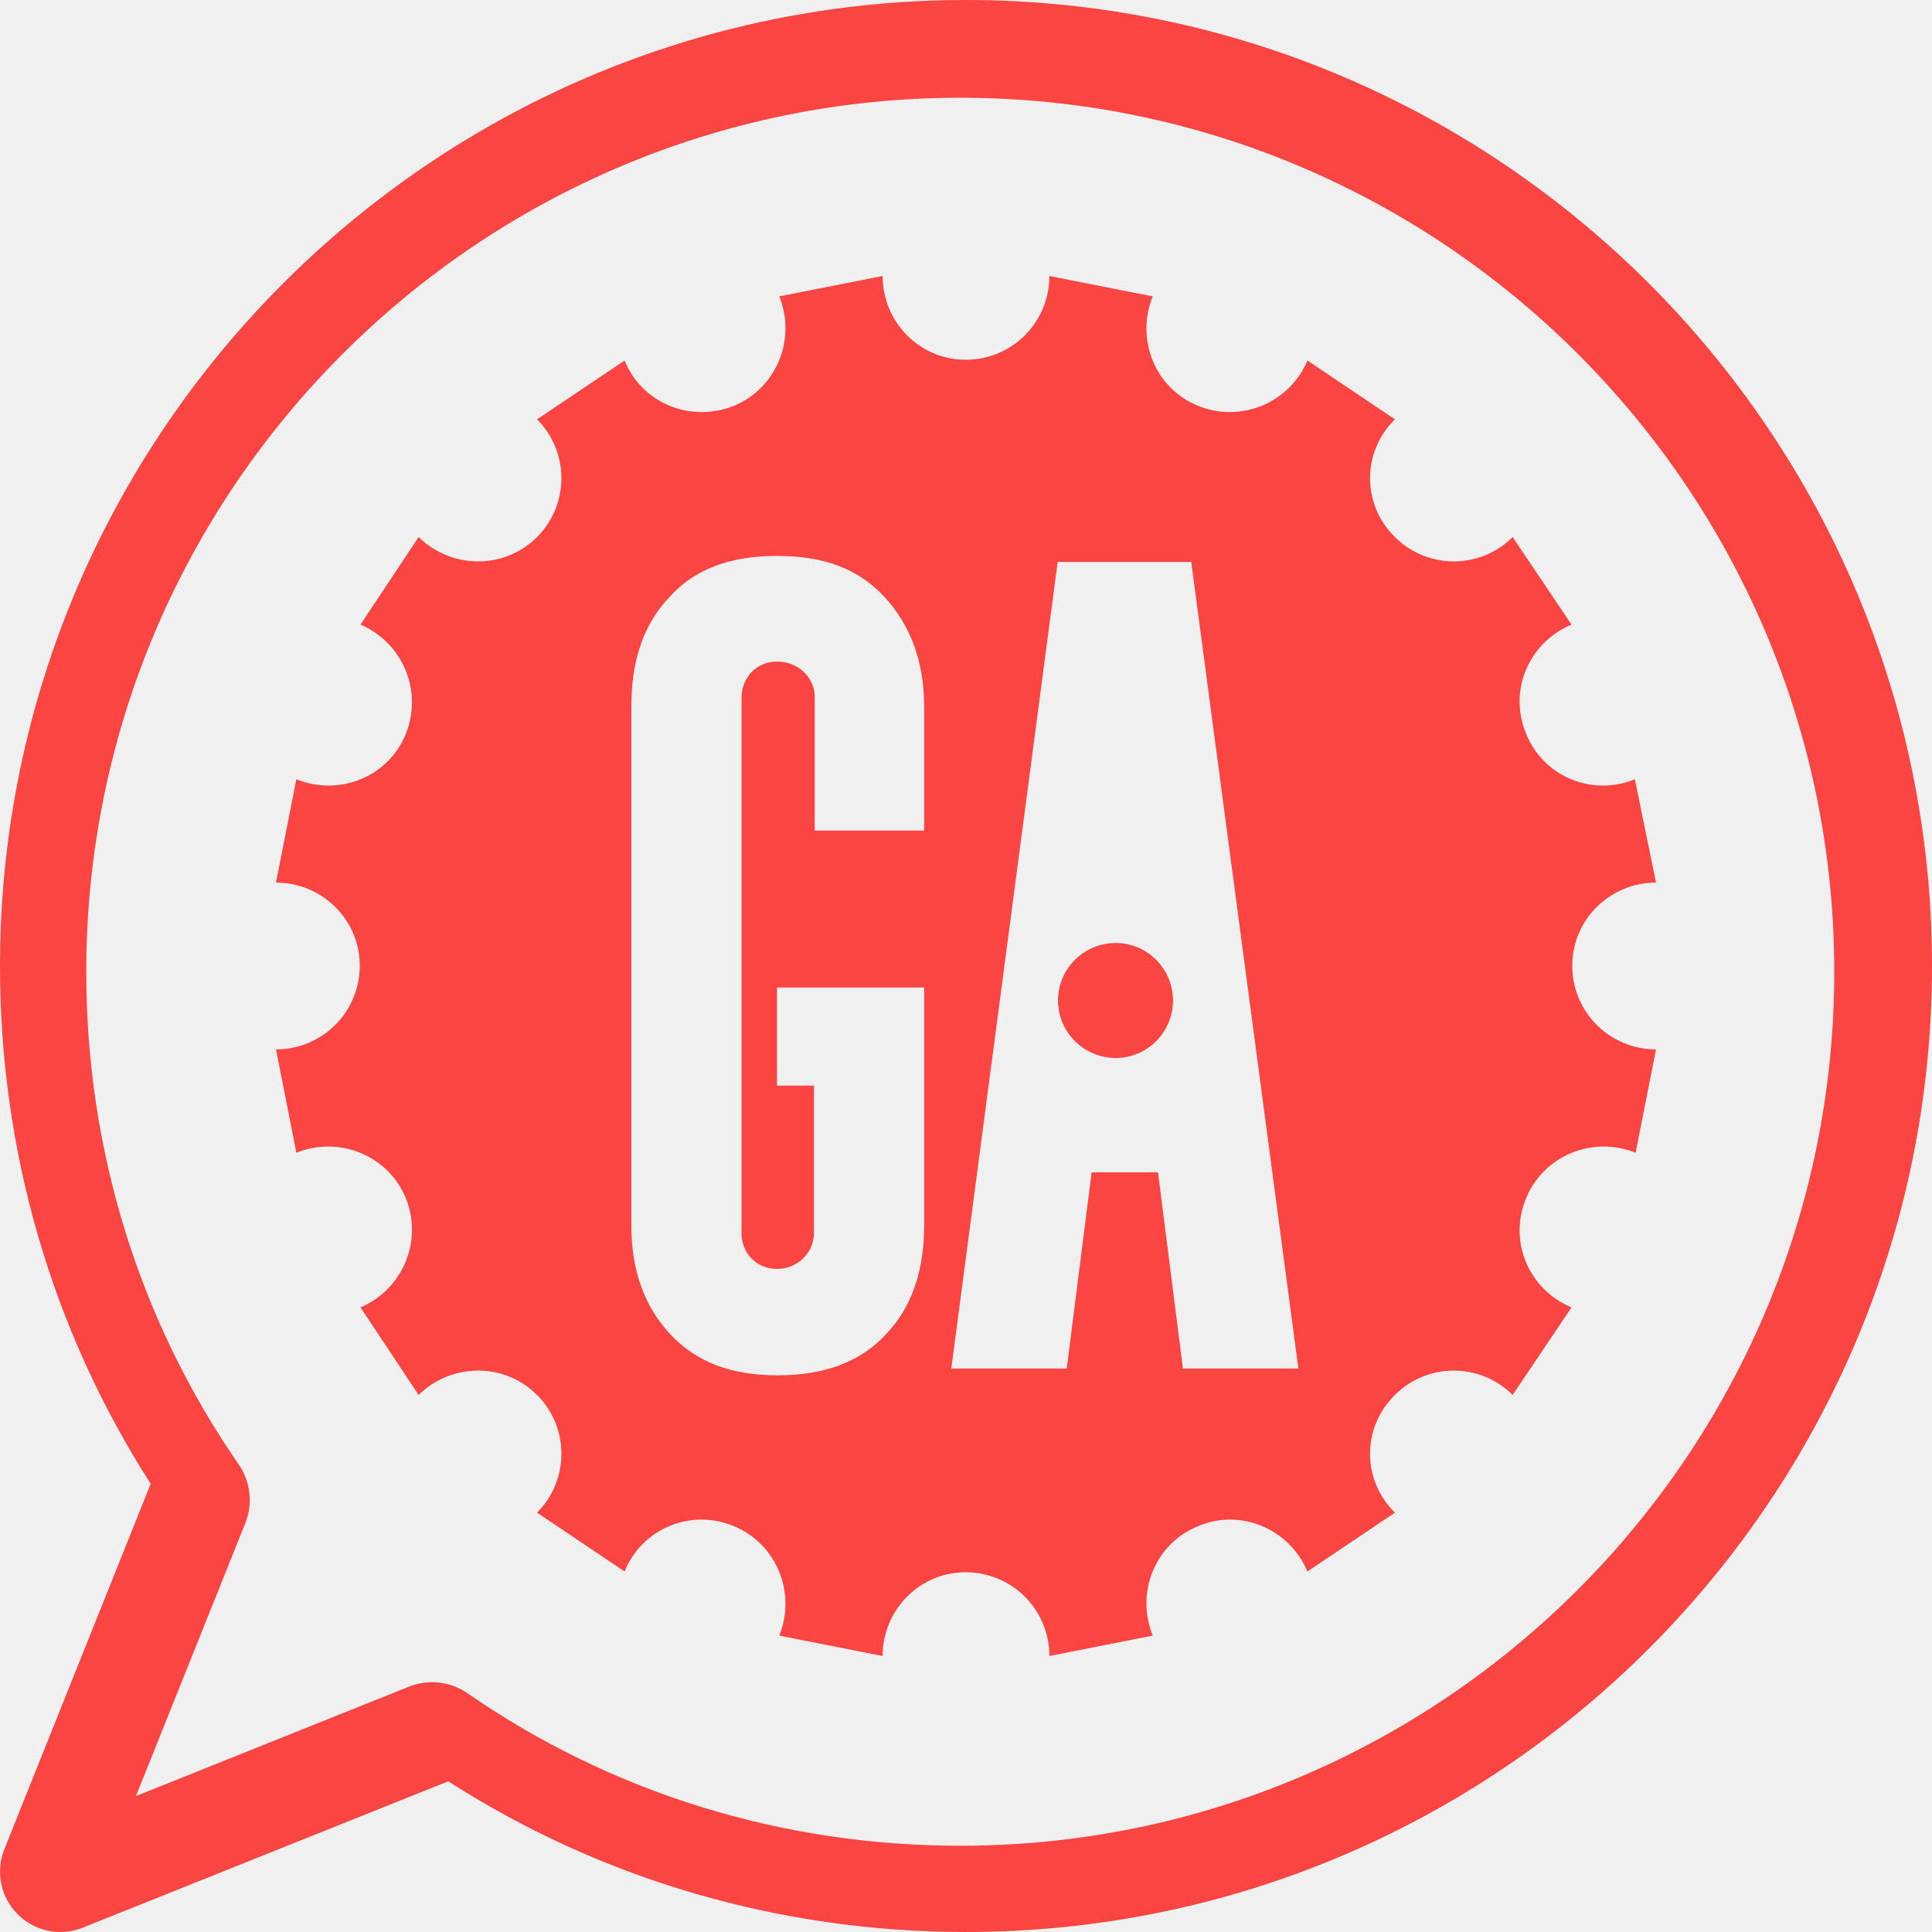
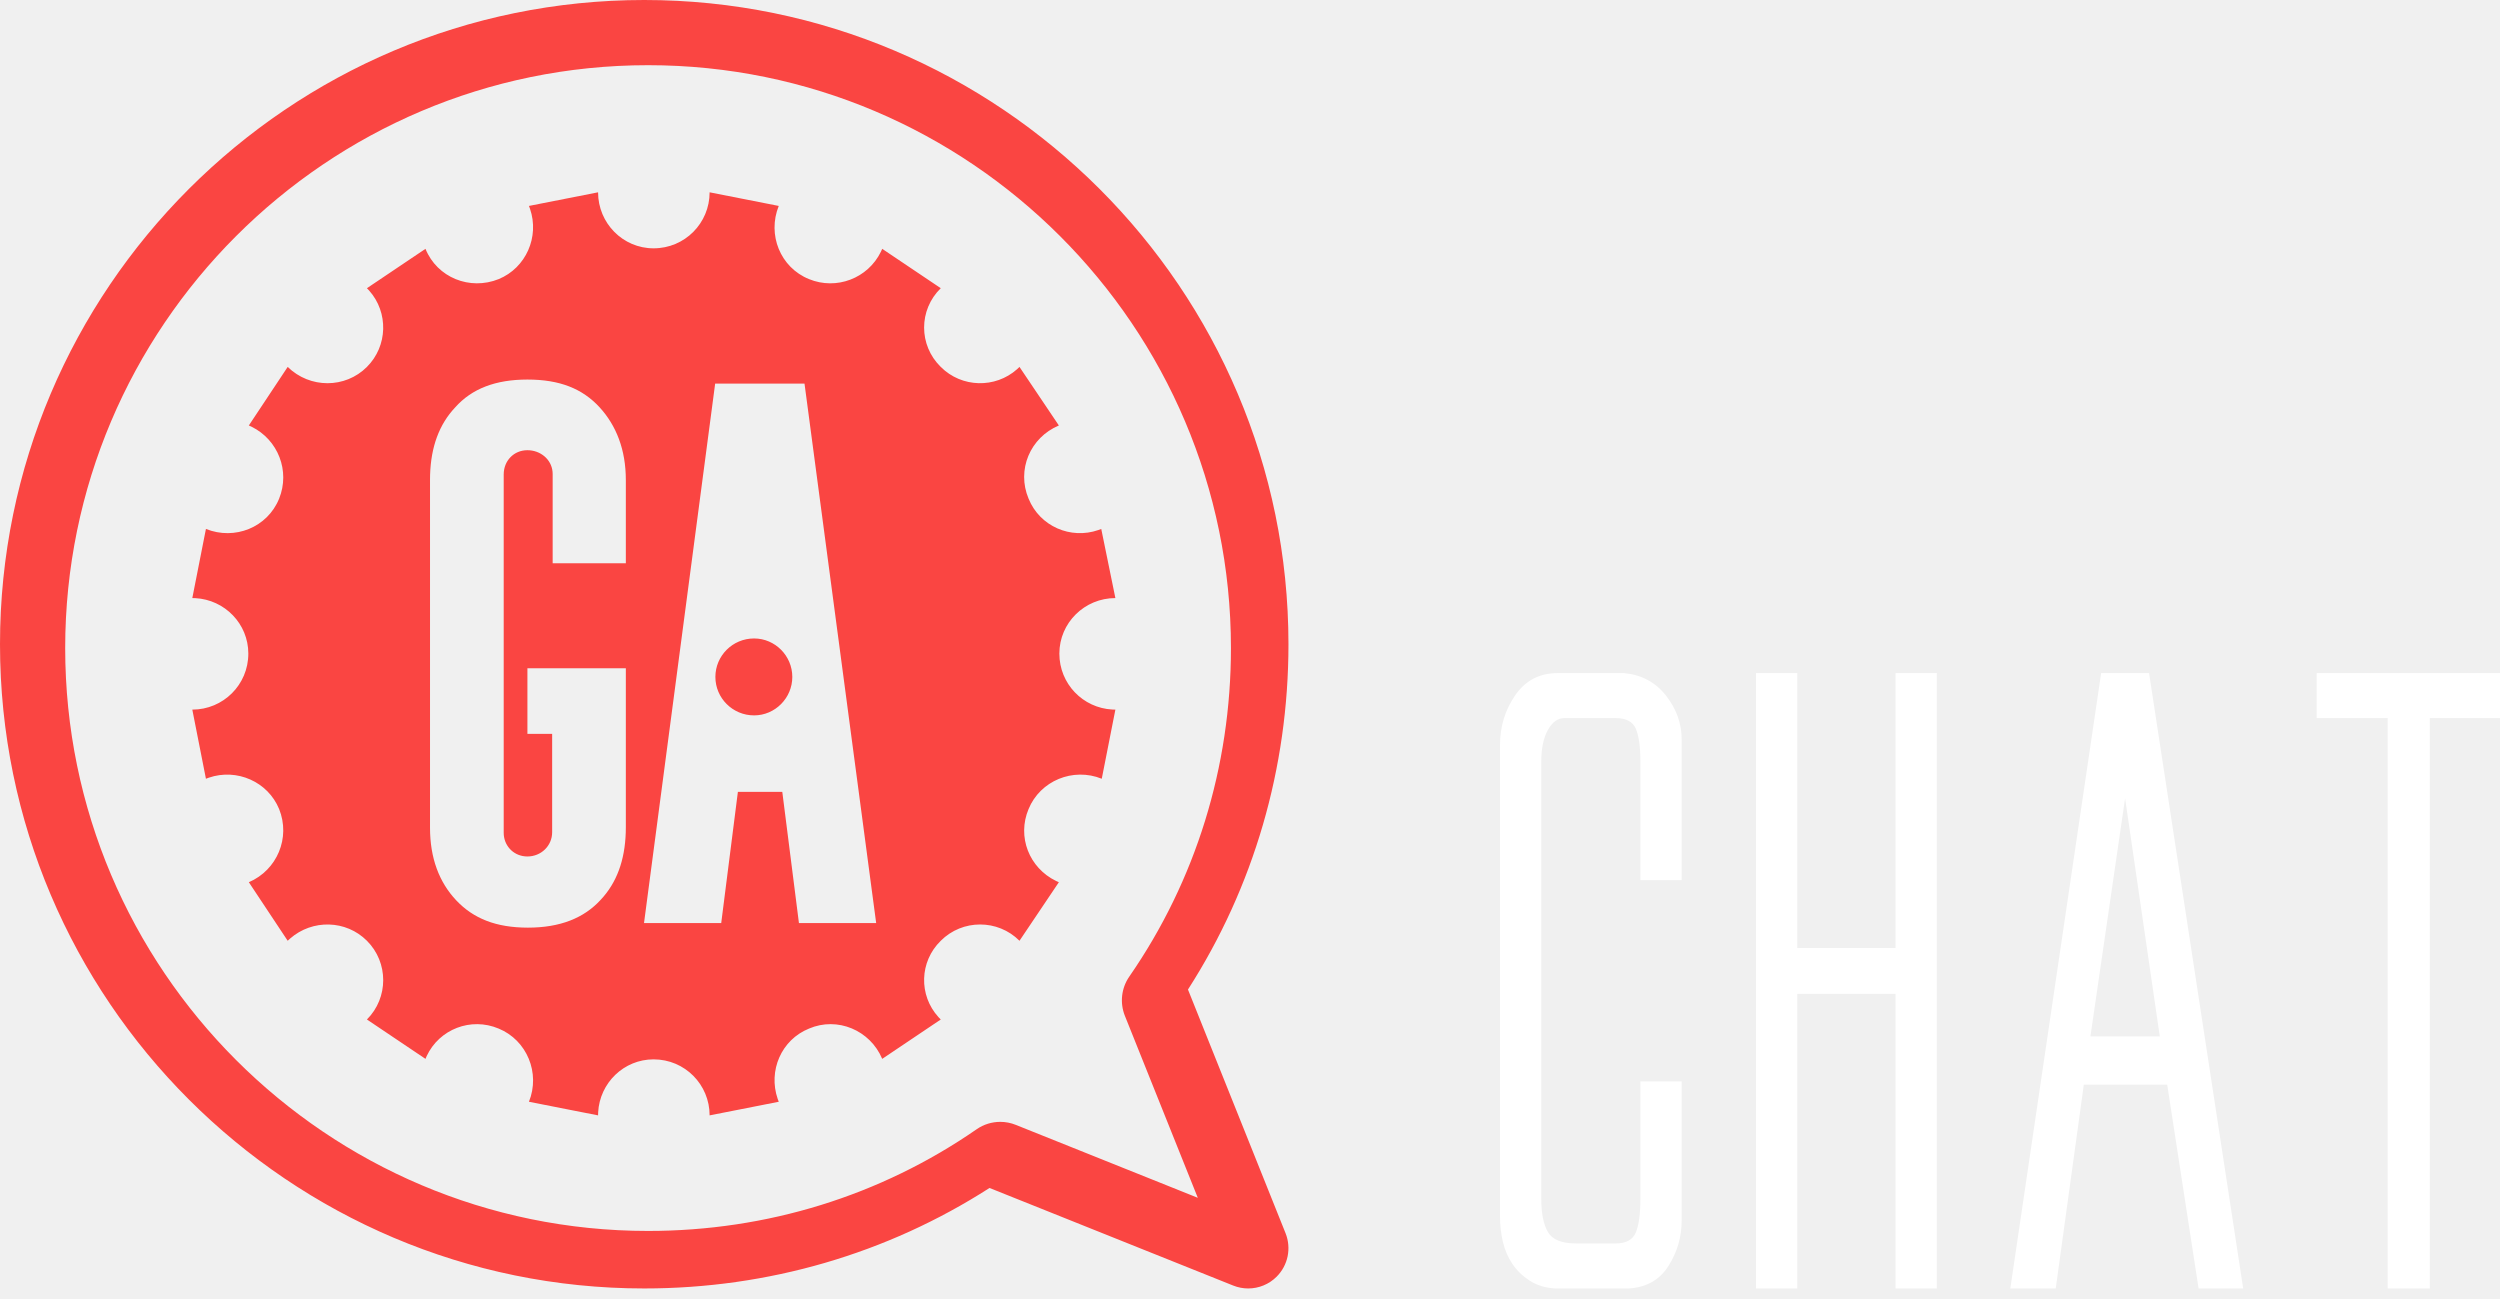
- <svg xmlns="http://www.w3.org/2000/svg" width="88px" height="88px" viewBox="0 0 88 88" version="1.1">
+ <svg xmlns="http://www.w3.org/2000/svg" width="156px" height="81px" viewBox="0 0 156 81" version="1.1">
  <g id="Page-1" stroke="none" stroke-width="1" fill="none" fill-rule="evenodd">
-     <g id="Desktop-HD" transform="translate(-39, -35)" fill="#FA4542">
-       <path d="M83,35 C107.26,35 127,54.739 127,79 C127,103.26 107.26,123 83,123 C74.541,123 66.418,120.629 59.416,116.136 L59.416,116.136 L42.773,122.802 C42.438,122.934 42.096,123 41.75,123 C41.035,123 40.331,122.719 39.809,122.197 C39.028,121.416 38.791,120.25 39.198,119.227 L39.198,119.227 L45.864,102.584 C41.37,95.582 39,87.459 39,79 C39,54.739 58.739,35 83,35 Z M82.738,39.452 C60.786,39.452 42.929,57.31 42.929,79.262 C42.929,87.372 45.329,95.135 49.872,101.703 C50.413,102.482 50.527,103.489 50.174,104.376 L50.174,104.376 L45.192,116.808 L57.624,111.826 C57.965,111.69 58.323,111.621 58.682,111.621 C59.25,111.621 59.819,111.792 60.297,112.128 C66.865,116.671 74.628,119.071 82.738,119.071 C104.69,119.071 122.548,101.214 122.548,79.262 C122.548,57.31 104.69,39.452 82.738,39.452 Z M86.798,47.571 L91.506,48.499 C90.715,50.458 91.609,52.692 93.568,53.483 C95.43,54.247 97.582,53.435 98.467,51.607 L98.551,51.42 L102.538,54.101 C101.026,55.579 101.026,57.985 102.538,59.462 C103.964,60.889 106.256,60.938 107.743,59.61 L107.899,59.462 L110.58,63.449 C108.621,64.274 107.693,66.473 108.517,68.432 C109.282,70.328 111.399,71.226 113.279,70.565 L113.466,70.494 L114.429,75.202 C112.332,75.202 110.614,76.886 110.614,78.983 C110.614,81.047 112.227,82.692 114.233,82.793 L114.429,82.798 L113.501,87.506 C111.542,86.715 109.308,87.643 108.517,89.568 C107.719,91.464 108.563,93.585 110.393,94.467 L110.58,94.551 L107.899,98.538 C106.421,97.06 104.015,97.06 102.538,98.538 C101.078,99.964 101.027,102.256 102.387,103.743 L102.538,103.899 L98.551,106.579 C97.726,104.621 95.492,103.693 93.568,104.517 C91.672,105.282 90.774,107.399 91.435,109.31 L91.506,109.501 L86.798,110.429 C86.798,108.332 85.114,106.614 82.983,106.614 C80.952,106.614 79.308,108.226 79.207,110.233 L79.202,110.429 L74.494,109.501 C75.285,107.542 74.357,105.308 72.432,104.517 C70.536,103.719 68.383,104.563 67.53,106.393 L67.449,106.579 L63.462,103.899 C64.94,102.421 64.94,100.015 63.462,98.538 C62.036,97.111 59.744,97.062 58.226,98.39 L58.067,98.538 L55.42,94.551 C57.345,93.726 58.273,91.527 57.483,89.568 C56.718,87.705 54.601,86.776 52.69,87.435 L52.499,87.506 L51.571,82.798 C53.668,82.798 55.386,81.114 55.386,78.983 C55.386,76.952 53.774,75.308 51.767,75.207 L51.571,75.202 L52.499,70.494 C54.458,71.285 56.692,70.391 57.483,68.432 C58.247,66.536 57.403,64.415 55.604,63.533 L55.42,63.449 L58.067,59.462 C59.579,60.94 61.985,60.94 63.462,59.462 C64.889,58.035 64.938,55.744 63.61,54.257 L63.462,54.101 L67.449,51.42 C68.239,53.379 70.473,54.273 72.432,53.483 C74.295,52.718 75.224,50.601 74.565,48.69 L74.494,48.499 L79.202,47.571 C79.202,49.668 80.886,51.386 82.983,51.386 C85.114,51.386 86.798,49.668 86.798,47.571 Z M74.391,60.321 C72.226,60.321 70.611,60.94 69.477,62.212 C68.373,63.38 67.821,64.916 67.763,66.821 L67.758,67.161 L67.758,90.839 C67.758,92.901 68.377,94.551 69.545,95.788 C70.714,97.025 72.26,97.644 74.425,97.644 C76.625,97.644 78.24,96.991 79.374,95.754 C80.478,94.585 81.03,93.049 81.088,91.145 L81.093,90.805 L81.093,79.979 L74.391,79.979 L74.391,84.447 L76.075,84.447 L76.075,91.149 C76.075,92.077 75.319,92.798 74.391,92.798 C73.515,92.798 72.853,92.155 72.782,91.33 L72.776,91.183 L72.776,66.782 C72.776,65.855 73.463,65.133 74.391,65.133 C75.27,65.133 76.026,65.75 76.103,66.604 L76.109,66.748 L76.109,72.831 L81.093,72.831 L81.093,67.161 C81.093,65.098 80.44,63.449 79.306,62.212 C78.137,60.94 76.591,60.321 74.391,60.321 Z M93.259,60.596 L87.176,60.596 L82.33,97.335 L87.588,97.335 L88.722,88.399 L91.746,88.399 L92.881,97.335 L98.139,97.335 L93.259,60.596 Z M89.826,77.952 C91.257,77.952 92.429,79.134 92.429,80.571 C92.429,82.009 91.257,83.19 89.826,83.19 C88.362,83.19 87.19,82.009 87.19,80.571 C87.19,79.134 88.362,77.952 89.826,77.952 Z" id="ga_logo" />
+     <g id="Desktop-HD" transform="translate(-60, -59)">
+       <g id="ga_logo" transform="translate(60, 59)">
+         <path d="M40.2,0 C62.365,0 80.4,18.035 80.4,40.2 C80.4,47.928 78.234,55.35 74.129,61.747 L80.219,76.953 C80.591,77.888 80.375,78.953 79.661,79.666 C79.184,80.144 78.541,80.4 77.888,80.4 C77.571,80.4 77.259,80.34 76.953,80.219 L61.747,74.129 C55.35,78.234 47.928,80.4 40.2,80.4 C18.035,80.4 0,62.365 0,40.2 C0,18.035 18.035,0 40.2,0 Z M40.439,4.068 C20.383,4.068 4.068,20.383 4.068,40.439 C4.068,60.496 20.383,76.811 40.439,76.811 C47.849,76.811 54.941,74.618 60.942,70.466 C61.379,70.16 61.898,70.004 62.418,70.004 C62.745,70.004 63.073,70.066 63.384,70.191 L74.743,74.743 L70.191,63.384 C69.869,62.574 69.973,61.654 70.466,60.942 C74.618,54.941 76.811,47.849 76.811,40.439 C76.811,20.383 60.496,4.068 40.439,4.068 Z M44.28,12 L48.594,12.85 C47.87,14.645 48.689,16.692 50.484,17.417 C52.187,18.116 54.154,17.377 54.968,15.709 L55.05,15.527 L58.704,17.984 C57.318,19.338 57.318,21.542 58.704,22.896 C60.009,24.202 62.106,24.249 63.468,23.036 L63.616,22.896 L66.073,26.55 C64.278,27.305 63.427,29.321 64.183,31.116 C64.883,32.849 66.815,33.672 68.535,33.075 L68.718,33.006 L69.6,37.32 C67.679,37.32 66.104,38.863 66.104,40.784 C66.104,42.672 67.576,44.177 69.409,44.275 L69.6,44.28 L68.75,48.594 C66.955,47.87 64.908,48.72 64.183,50.484 C63.453,52.219 64.223,54.16 65.897,54.971 L66.073,55.05 L63.616,58.704 C62.262,57.349 60.058,57.349 58.704,58.704 C57.367,60.009 57.32,62.106 58.56,63.468 L58.704,63.616 L55.05,66.073 C54.295,64.278 52.248,63.427 50.484,64.183 C48.749,64.883 47.926,66.82 48.527,68.569 L48.594,68.75 L44.28,69.6 C44.28,67.679 42.737,66.104 40.784,66.104 C38.927,66.104 37.423,67.576 37.325,69.409 L37.32,69.6 L33.006,68.75 C33.73,66.955 32.88,64.908 31.116,64.183 C29.381,63.453 27.41,64.223 26.626,65.896 L26.55,66.073 L22.896,63.616 C24.251,62.262 24.251,60.058 22.896,58.704 C21.591,57.398 19.494,57.351 18.104,58.564 L17.952,58.704 L15.527,55.05 C17.291,54.295 18.141,52.279 17.417,50.484 C16.717,48.779 14.78,47.928 13.031,48.527 L12.85,48.594 L12,44.28 C13.921,44.28 15.496,42.737 15.496,40.784 C15.496,38.927 14.024,37.423 12.191,37.325 L12,37.32 L12.85,33.006 C14.645,33.73 16.692,32.911 17.417,31.116 C18.116,29.383 17.348,27.444 15.706,26.632 L15.527,26.55 L17.952,22.896 C19.338,24.251 21.542,24.251 22.896,22.896 C24.202,21.591 24.249,19.494 23.036,18.132 L22.896,17.984 L26.55,15.527 C27.274,17.322 29.321,18.141 31.116,17.417 C32.821,16.717 33.672,14.78 33.073,13.031 L33.006,12.85 L37.32,12 C37.32,13.921 38.863,15.496 40.784,15.496 C42.737,15.496 44.28,13.921 44.28,12 Z M32.911,23.684 C30.927,23.684 29.447,24.251 28.408,25.416 C27.4,26.483 26.894,27.885 26.838,29.621 L26.833,29.951 L26.833,51.649 C26.833,53.539 27.4,55.05 28.471,56.184 C29.541,57.318 30.959,57.885 32.943,57.885 C34.958,57.885 36.438,57.286 37.478,56.153 C38.485,55.086 38.991,53.684 39.047,51.947 L39.052,51.618 L39.052,41.698 L32.911,41.698 L32.911,45.792 L34.454,45.792 L34.454,51.933 C34.454,52.783 33.761,53.444 32.911,53.444 C32.111,53.444 31.506,52.858 31.437,52.107 L31.431,51.964 L31.431,29.604 C31.431,28.754 32.061,28.093 32.911,28.093 C33.714,28.093 34.405,28.654 34.479,29.433 L34.486,29.573 L34.486,35.147 L39.052,35.147 L39.052,29.951 C39.052,28.061 38.454,26.55 37.415,25.416 C36.344,24.251 34.927,23.684 32.911,23.684 Z M50.201,23.936 L44.626,23.936 L40.186,57.601 L45.004,57.601 L46.044,49.413 L48.815,49.413 L49.854,57.601 L54.673,57.601 L50.201,23.936 Z M47.055,39.84 C48.367,39.84 49.44,40.923 49.44,42.24 C49.44,43.557 48.367,44.64 47.055,44.64 C45.713,44.64 44.64,43.557 44.64,42.24 C44.64,40.923 45.713,39.84 47.055,39.84 Z" fill="#FA4542" />
+         <path d="M101.638,80.4 C102.738,80.332 103.562,79.864 104.112,78.996 C104.661,78.128 104.936,77.183 104.936,76.162 L104.936,67.481 L102.36,67.481 L102.36,74.834 C102.36,75.753 102.265,76.443 102.076,76.902 C101.887,77.362 101.467,77.591 100.814,77.591 L98.341,77.591 C97.447,77.591 96.863,77.353 96.589,76.877 C96.314,76.4 96.176,75.719 96.176,74.834 L96.176,47.515 C96.176,46.698 96.314,46.043 96.589,45.549 C96.863,45.055 97.207,44.809 97.619,44.809 L100.814,44.809 C101.467,44.809 101.887,45.03 102.076,45.472 C102.265,45.915 102.36,46.596 102.36,47.515 L102.36,54.919 L104.936,54.919 L104.936,46.136 C104.936,45.149 104.61,44.238 103.957,43.404 C103.304,42.57 102.428,42.102 101.329,42 L97.207,42 C96.073,42 95.189,42.46 94.553,43.379 C93.918,44.298 93.6,45.336 93.6,46.494 L93.6,75.906 C93.6,76.451 93.66,76.979 93.78,77.489 C93.901,78 94.098,78.46 94.373,78.868 C94.648,79.277 95.008,79.626 95.455,79.915 C95.902,80.204 96.434,80.366 97.052,80.4 L101.638,80.4 Z M112.15,80.4 L112.15,62.017 L118.282,62.017 L118.282,80.4 L120.858,80.4 L120.858,42 L118.282,42 L118.282,59.157 L112.15,59.157 L112.15,42 L109.574,42 L109.574,80.4 L112.15,80.4 Z M128.278,80.4 L130.03,67.685 L135.234,67.685 L137.192,80.4 L139.975,80.4 L134.101,42 L131.112,42 L125.444,80.4 L128.278,80.4 Z M134.771,64.672 L130.442,64.672 L132.606,49.813 L134.771,64.672 Z M151.62,80.4 L151.62,44.809 L156,44.809 L156,42 L144.561,42 L144.561,44.809 L148.992,44.809 L148.992,80.4 L151.62,80.4 Z" id="CHAT" fill="#FFFFFF" fill-rule="nonzero" />
+       </g>
    </g>
  </g>
</svg>
